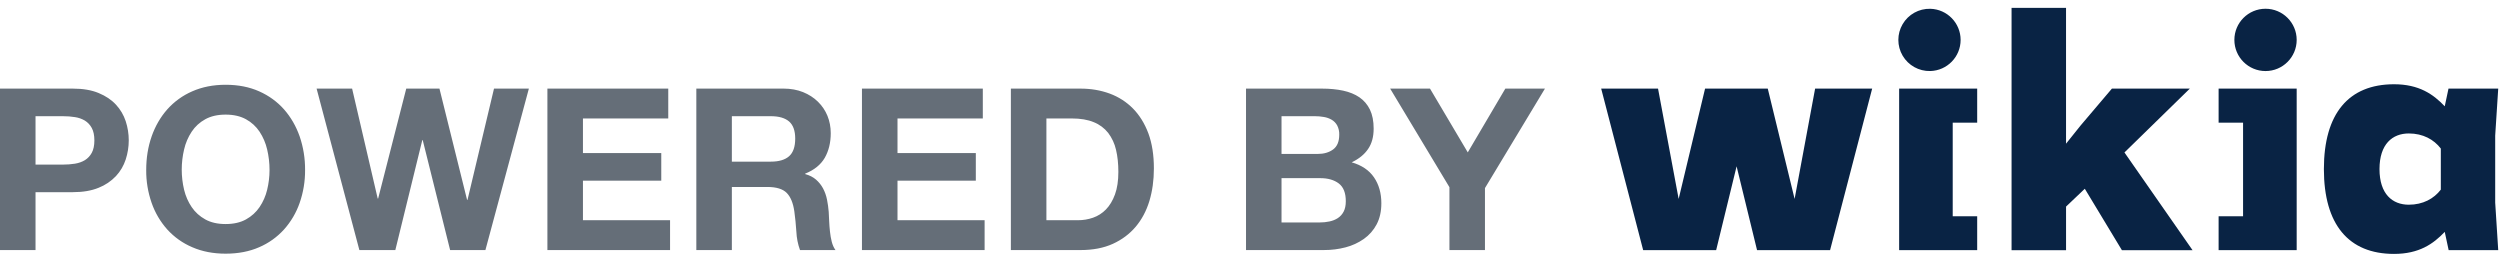
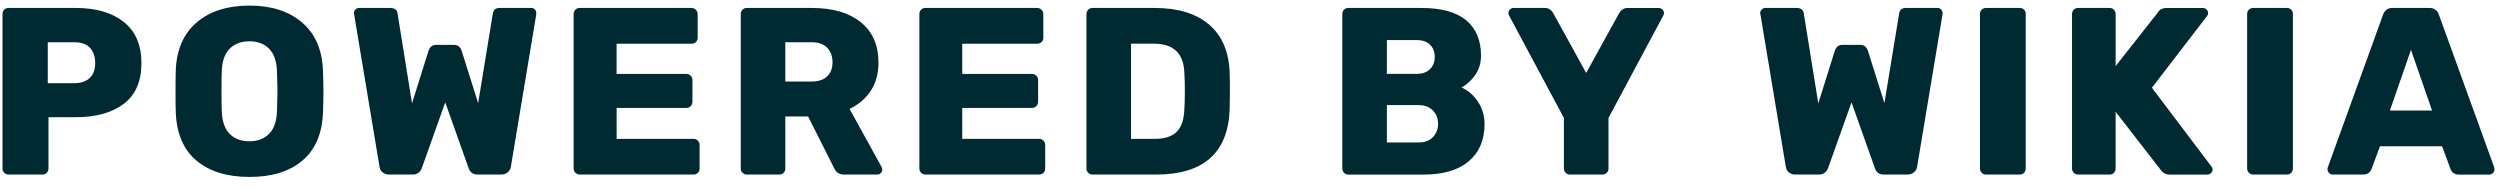
- <svg xmlns="http://www.w3.org/2000/svg" width="128" height="13" viewBox="0 0 128 13">
-   <g fill="none" fill-rule="evenodd">
-     <path d="M3.233 8.427c.208 0 .409-.015.602-.046.194-.032.363-.091.51-.18a.986.986 0 0 0 .353-.376c.089-.163.134-.374.134-.637 0-.262-.045-.475-.134-.637a.99.99 0 0 0-.353-.377 1.395 1.395 0 0 0-.51-.178 3.69 3.69 0 0 0-.602-.046H1.819v2.477h1.414zm.497-3.89c.518 0 .958.075 1.32.226.364.15.66.349.887.596.228.247.394.528.499.845a3.158 3.158 0 0 1 0 1.963c-.105.319-.27.603-.5.85a2.458 2.458 0 0 1-.885.596c-.363.15-.803.226-1.321.226H1.819v2.964H0V4.536h3.73zm5.696 5.181c.08.328.21.623.388.885.177.262.41.472.695.63.286.16.633.238 1.043.238.409 0 .757-.079 1.043-.237.286-.159.517-.369.695-.631a2.71 2.71 0 0 0 .388-.885c.08-.328.122-.666.122-1.013a4.53 4.53 0 0 0-.122-1.054 2.799 2.799 0 0 0-.388-.908 1.968 1.968 0 0 0-.695-.637c-.286-.158-.634-.238-1.043-.238-.41 0-.757.08-1.043.238-.286.158-.518.37-.695.637a2.749 2.749 0 0 0-.388.908 4.471 4.471 0 0 0 0 2.067M7.763 6.985c.186-.528.452-.989.8-1.384a3.665 3.665 0 0 1 1.28-.925c.507-.224 1.077-.336 1.71-.336.64 0 1.213.112 1.715.336.502.223.927.533 1.275.925.347.395.614.856.8 1.384a5.19 5.19 0 0 1 .277 1.72 5.01 5.01 0 0 1-.278 1.684 4.017 4.017 0 0 1-.8 1.36 3.664 3.664 0 0 1-1.274.909c-.502.22-1.074.33-1.715.33-.633 0-1.203-.11-1.708-.33a3.654 3.654 0 0 1-1.281-.909 4.017 4.017 0 0 1-.8-1.36 4.981 4.981 0 0 1-.278-1.684c0-.617.092-1.19.278-1.72m15.282 5.818l-1.402-5.627h-.023l-1.38 5.627H18.4l-2.19-8.266h1.818l1.31 5.627h.023L20.8 4.537h1.7l1.414 5.695h.023l1.356-5.695h1.785l-2.225 8.266zm11.169-8.266v1.528h-4.368v1.771h4.01V9.25h-4.01v2.025h4.46v1.528h-6.28V4.537zm5.249 3.739c.417 0 .73-.092.939-.278.208-.185.312-.485.312-.903 0-.4-.104-.692-.312-.874-.21-.181-.522-.272-.94-.272h-1.992v2.327h1.993zm.649-3.74c.37 0 .705.061 1.002.18.297.12.552.284.764.492.213.21.375.45.487.723.111.274.168.57.168.887 0 .485-.103.906-.306 1.262-.206.354-.54.625-1.003.81v.023c.223.061.41.156.556.284a1.6 1.6 0 0 1 .36.451c.092.174.16.364.202.573.042.208.07.416.087.625.007.132.016.285.023.464.008.177.02.358.041.543.019.186.05.36.092.527.043.166.107.307.19.422H40.96a3.17 3.17 0 0 1-.186-.937c-.024-.363-.058-.71-.104-1.042-.062-.433-.193-.748-.394-.95-.201-.2-.53-.3-.985-.3h-1.82v3.23h-1.819V4.536h4.462zm10.207.001v1.528h-4.368v1.771h4.01V9.25h-4.01v2.025h4.46v1.528h-6.28V4.537zm4.878 6.738c.263 0 .517-.043.764-.128a1.7 1.7 0 0 0 .662-.422c.192-.197.347-.453.463-.77.116-.317.173-.702.173-1.157 0-.417-.04-.794-.12-1.13a2.278 2.278 0 0 0-.4-.863 1.776 1.776 0 0 0-.736-.548c-.305-.129-.683-.192-1.13-.192h-1.298v5.21h1.622zm.128-6.738c.532 0 1.03.085 1.49.254.458.17.856.425 1.192.765.335.34.598.764.789 1.273.188.51.282 1.108.282 1.795 0 .602-.077 1.157-.23 1.666-.155.51-.39.95-.702 1.32-.313.37-.704.662-1.17.875-.468.212-1.018.318-1.65.318h-3.57V4.537h3.57zm12.235 6.853c.178 0 .348-.016.51-.052.162-.034.305-.092.43-.174a.875.875 0 0 0 .294-.33c.073-.138.11-.316.11-.532 0-.423-.12-.727-.358-.908-.24-.182-.556-.273-.95-.273h-1.983v2.27h1.947zm-.104-3.508c.324 0 .59-.076.8-.231.208-.155.312-.404.312-.753a.954.954 0 0 0-.104-.474.761.761 0 0 0-.278-.29 1.165 1.165 0 0 0-.4-.144 2.63 2.63 0 0 0-.47-.041h-1.703v1.933h1.843zm.233-3.345c.394 0 .754.035 1.078.104.324.07.602.183.834.341.231.159.411.369.539.631.126.263.19.588.19.973 0 .417-.094.765-.284 1.041-.189.28-.468.506-.84.684.51.147.891.403 1.142.77.25.366.376.808.376 1.326 0 .416-.08.776-.242 1.082a2.12 2.12 0 0 1-.656.746 2.897 2.897 0 0 1-.938.43 4.255 4.255 0 0 1-1.083.137h-4.01V4.537h3.894zm3.486 0h2.04l1.934 3.265 1.923-3.265h2.028L76.03 9.63v3.172h-1.819V9.584z" fill="#656E78" />
-     <path d="M102.992.404V12.81h2.79v-2.233l.96-.913 1.9 3.146h3.617l-3.487-5.004 3.346-3.268h-3.989l-1.604 1.89-.744.929V.404zM92.934 4.536l-1.05 5.649-1.375-5.65H87.3l-1.353 5.65-1.056-5.65H81.98l2.15 8.272h3.737l1.047-4.292 1.047 4.292H93.7l2.155-8.271zm32.036 5.173c-.355.463-.912.772-1.64.772-.834 0-1.5-.54-1.5-1.824 0-1.283.666-1.824 1.5-1.824.728 0 1.285.31 1.64.773V9.71zm2.784-2.767l.155-2.406h-2.546l-.192.906c-.587-.617-1.316-1.128-2.598-1.128-2.322 0-3.59 1.5-3.59 4.343 0 2.844 1.268 4.343 3.59 4.343 1.282 0 2.011-.51 2.598-1.128l.2.936h2.538l-.155-2.435V6.942zM98.83.45a1.594 1.594 0 1 0-.001 3.187A1.594 1.594 0 0 0 98.83.45m2.402 5.83V4.536h-3.996v8.272h3.996v-1.735h-1.253V6.28zM114.4 2.043a1.595 1.595 0 0 0 3.19 0 1.595 1.595 0 1 0-3.19 0m.445 4.237v4.793h-1.252v1.735h3.997V4.536h-3.997V6.28z" fill="#092344" />
-   </g>
+ <svg xmlns="http://www.w3.org/2000/svg" width="129" height="10" viewBox="0 0 129 10">
+   <path d="M3.836 4.292c.334 0 .597-.088.79-.264.19-.176.286-.436.286-.78 0-.32-.088-.577-.263-.774-.176-.196-.447-.294-.814-.294h-1.37v2.112h1.37zM.22 8.915C.16 8.855.13 8.782.13 8.7V.73C.13.64.156.566.213.504.27.443.344.41.434.41h3.463c1.06 0 1.892.243 2.496.726.603.483.905 1.19.905 2.124 0 .934-.302 1.632-.905 2.094-.604.463-1.436.694-2.496.694H2.502V8.7c0 .082-.03.154-.086.215-.057.062-.13.092-.22.092H.436c-.083 0-.154-.03-.216-.092zM13.89 6.9c.252-.257.387-.652.403-1.184.016-.474.025-.814.025-1.02 0-.203-.01-.535-.025-.994-.016-.532-.15-.927-.404-1.185-.253-.258-.592-.386-1.016-.386-.432 0-.775.13-1.028.387-.253.258-.387.653-.403 1.185-.01.23-.013.56-.013.995 0 .442.004.782.013 1.02.016.53.15.926.403 1.184.253.26.596.388 1.028.388.424 0 .763-.13 1.015-.387m-3.756 1.383C9.464 7.718 9.11 6.887 9.07 5.79c-.01-.23-.013-.58-.013-1.056 0-.475.004-.83.012-1.068.032-1.08.39-1.914 1.07-2.5.68-.585 1.592-.878 2.734-.878 1.134 0 2.04.293 2.722.88.68.584 1.038 1.417 1.07 2.498.017.475.025.83.025 1.068 0 .245-.007.598-.023 1.056-.04 1.097-.394 1.928-1.06 2.493-.664.565-1.575.847-2.733.847-1.158 0-2.072-.282-2.74-.847M19.736 8.89c-.086-.077-.137-.173-.153-.288l-1.31-7.86c-.007-.015-.01-.04-.01-.073 0-.066.025-.126.078-.18.054-.052.113-.08.18-.08h1.6c.238 0 .37.096.393.284l.746 4.642.843-2.69c.066-.22.2-.33.404-.33h.918c.203 0 .338.11.403.33l.845 2.677.758-4.63c.017-.097.054-.17.11-.214.058-.046.148-.07.27-.07h1.603c.073 0 .135.028.184.08.048.054.073.114.073.18v.073l-1.31 7.86c-.016.114-.07.21-.158.287-.09.078-.2.117-.33.117h-1.236c-.13 0-.233-.032-.306-.098-.073-.066-.122-.14-.147-.222l-1.21-3.402-1.212 3.402c-.032.082-.085.156-.158.22-.074.067-.176.1-.306.1h-1.223c-.14 0-.25-.04-.337-.118M29.692 8.915c-.06-.06-.092-.133-.092-.215V.73c0-.09.03-.165.086-.227.057-.06.13-.092.22-.092h5.775c.09 0 .166.032.227.093.06.062.092.138.092.228v1.216c0 .09-.032.164-.093.222-.06.057-.137.085-.226.085h-3.865v1.56h3.596c.09 0 .167.03.228.092.06.06.09.137.09.227V5.25c0 .09-.03.166-.09.227-.06.06-.137.092-.227.092h-3.595v1.595h3.963c.09 0 .166.03.227.092.06.062.092.138.092.228V8.7c0 .09-.03.164-.092.22-.06.06-.137.087-.227.087h-5.872c-.082 0-.153-.03-.214-.092M41.88 4.206c.35 0 .62-.088.802-.264.184-.176.275-.42.275-.73 0-.312-.09-.562-.275-.75-.183-.188-.45-.282-.8-.282h-1.36v2.026h1.36zm-3.565 4.71c-.062-.062-.092-.134-.092-.216V.73c0-.09.028-.165.085-.227.057-.06.13-.092.22-.092h3.365c1.077 0 1.92.247 2.526.738.607.49.91 1.183.91 2.075 0 .574-.132 1.06-.397 1.462-.265.4-.63.712-1.095.933l1.652 2.996c.024.05.037.094.037.135 0 .065-.025.124-.074.177-.05.054-.11.08-.183.08h-1.725c-.237 0-.404-.11-.502-.33L41.697 6.01h-1.174V8.7c0 .09-.03.164-.092.22-.06.06-.136.087-.225.087H38.53c-.083 0-.154-.03-.215-.092zM47.53 8.915c-.06-.06-.09-.133-.09-.215V.73c0-.09.027-.165.084-.227.057-.06.13-.092.22-.092h5.775c.09 0 .164.032.225.093.062.062.092.138.092.228v1.216c0 .09-.03.164-.092.222-.06.057-.136.085-.226.085h-3.867v1.56h3.597c.09 0 .165.03.226.092.06.06.092.137.092.227V5.25c0 .09-.03.166-.092.227-.06.06-.136.092-.226.092h-3.597v1.595h3.964c.09 0 .165.03.226.092.06.062.092.138.092.228V8.7c0 .09-.03.164-.092.22-.06.06-.136.087-.226.087h-5.872c-.082 0-.153-.03-.215-.092M59.585 7.165c.514 0 .893-.123 1.138-.368.244-.246.375-.64.39-1.18.017-.236.025-.543.025-.92 0-.376-.008-.68-.024-.91-.016-.523-.157-.91-.422-1.16-.265-.25-.655-.374-1.168-.374H58.36v4.912h1.225zm-3.432 1.75c-.06-.06-.092-.133-.092-.215V.73c0-.09.03-.165.087-.227.057-.06.13-.092.22-.092h3.218c1.207 0 2.145.29 2.814.867.667.577 1.018 1.406 1.05 2.487.01.237.013.553.013.945 0 .392-.004.703-.012.932-.08 2.244-1.35 3.365-3.804 3.365h-3.28c-.08 0-.152-.03-.213-.092zM73.2 7.35c.32 0 .566-.093.74-.277.176-.184.264-.41.264-.682 0-.277-.09-.508-.27-.692-.178-.184-.423-.276-.733-.276h-1.638V7.35h1.64zm-.11-3.537c.302 0 .535-.082.698-.246.163-.163.245-.376.245-.64 0-.252-.08-.46-.24-.618-.158-.16-.392-.24-.702-.24h-1.528v1.743h1.53zm-3.737 5.102c-.06-.06-.09-.133-.09-.215V.73c0-.09.027-.165.084-.227.057-.06.13-.092.22-.092h3.78c1.036 0 1.807.214 2.313.64.506.426.76 1.03.76 1.817 0 .393-.105.733-.313 1.02-.208.286-.44.495-.692.626.335.147.616.39.845.73.228.34.342.723.342 1.148 0 .828-.27 1.47-.814 1.93-.542.458-1.32.687-2.33.687h-3.89c-.082 0-.153-.03-.215-.092zM80.788 8.915c-.06-.06-.09-.133-.09-.215V6.085L77.87.805c-.024-.042-.036-.087-.036-.136 0-.066.026-.125.08-.18.052-.052.11-.08.177-.08h1.616c.114 0 .208.03.28.087.075.058.127.12.16.184l1.7 3.084 1.7-3.083c.034-.064.087-.125.16-.183.074-.057.167-.086.282-.086h1.615c.065 0 .124.028.177.08.053.055.08.114.08.18 0 .048-.013.093-.037.134l-2.826 5.28V8.7c0 .09-.03.164-.092.22-.06.06-.137.087-.226.087h-1.677c-.082 0-.153-.03-.215-.092M92.3 8.89c-.085-.077-.136-.173-.152-.288l-1.31-7.86c-.008-.015-.012-.04-.012-.073 0-.066.027-.126.08-.18.053-.052.112-.08.177-.08h1.603c.236 0 .367.096.39.284l.748 4.642.844-2.69c.065-.22.2-.33.404-.33h.917c.203 0 .337.11.403.33l.844 2.677.76-4.63c.015-.097.052-.17.11-.214.056-.046.145-.07.268-.07h1.603c.073 0 .134.028.183.08.05.054.074.114.074.18v.073l-1.31 7.86c-.015.114-.068.21-.158.287-.09.078-.2.117-.33.117H97.2c-.13 0-.232-.032-.305-.098-.074-.066-.123-.14-.147-.222l-1.21-3.402-1.213 3.402c-.032.082-.085.156-.16.22-.072.067-.174.1-.305.1h-1.223c-.14 0-.25-.04-.336-.118M102.256 8.915c-.06-.06-.09-.133-.09-.215V.718c0-.09.03-.163.09-.22.062-.058.133-.087.215-.087h1.75c.09 0 .163.03.22.087.057.058.086.13.086.22V8.7c0 .082-.03.154-.086.215-.057.062-.13.092-.22.092h-1.75c-.08 0-.152-.03-.214-.092M107.008 8.915c-.06-.06-.092-.133-.092-.215V.73c0-.09.03-.165.086-.227.057-.06.13-.092.22-.092h1.64c.09 0 .163.032.22.093.057.062.085.138.085.228V3.41l2.166-2.75c.09-.165.25-.247.477-.247h1.872c.065 0 .124.028.177.08.052.055.08.114.08.18 0 .065-.018.114-.05.147l-2.85 3.708 3.082 4.077c.033.033.05.082.05.147 0 .065-.027.124-.08.177-.053.054-.117.08-.19.08h-1.92c-.13 0-.237-.026-.32-.08-.08-.053-.138-.108-.17-.165l-2.325-2.997V8.7c0 .082-.028.154-.085.215-.057.062-.13.092-.22.092h-1.64c-.08 0-.153-.03-.214-.092M116.044 8.915c-.06-.06-.092-.133-.092-.215V.718c0-.09.03-.163.092-.22.06-.058.133-.087.214-.087h1.75c.09 0 .163.03.22.087.057.058.086.13.086.22V8.7c0 .082-.03.154-.086.215-.057.062-.13.092-.22.092h-1.75c-.08 0-.153-.03-.214-.092M123.32 5.704h2.176l-1.09-3.132-1.087 3.132zm-3.14 3.223c-.052-.053-.08-.112-.08-.178 0-.05.005-.087.013-.11l2.85-7.872c.082-.238.246-.357.49-.357h1.91c.244 0 .406.12.488.358l2.852 7.87c.008.025.012.062.012.11 0 .067-.027.126-.08.18-.053.053-.112.08-.177.08h-1.59c-.196 0-.335-.09-.416-.27l-.44-1.192h-3.205l-.44 1.19c-.082.18-.22.27-.417.27h-1.59c-.065 0-.124-.025-.177-.08z" fill="#002A32" fill-rule="evenodd" />
</svg>
